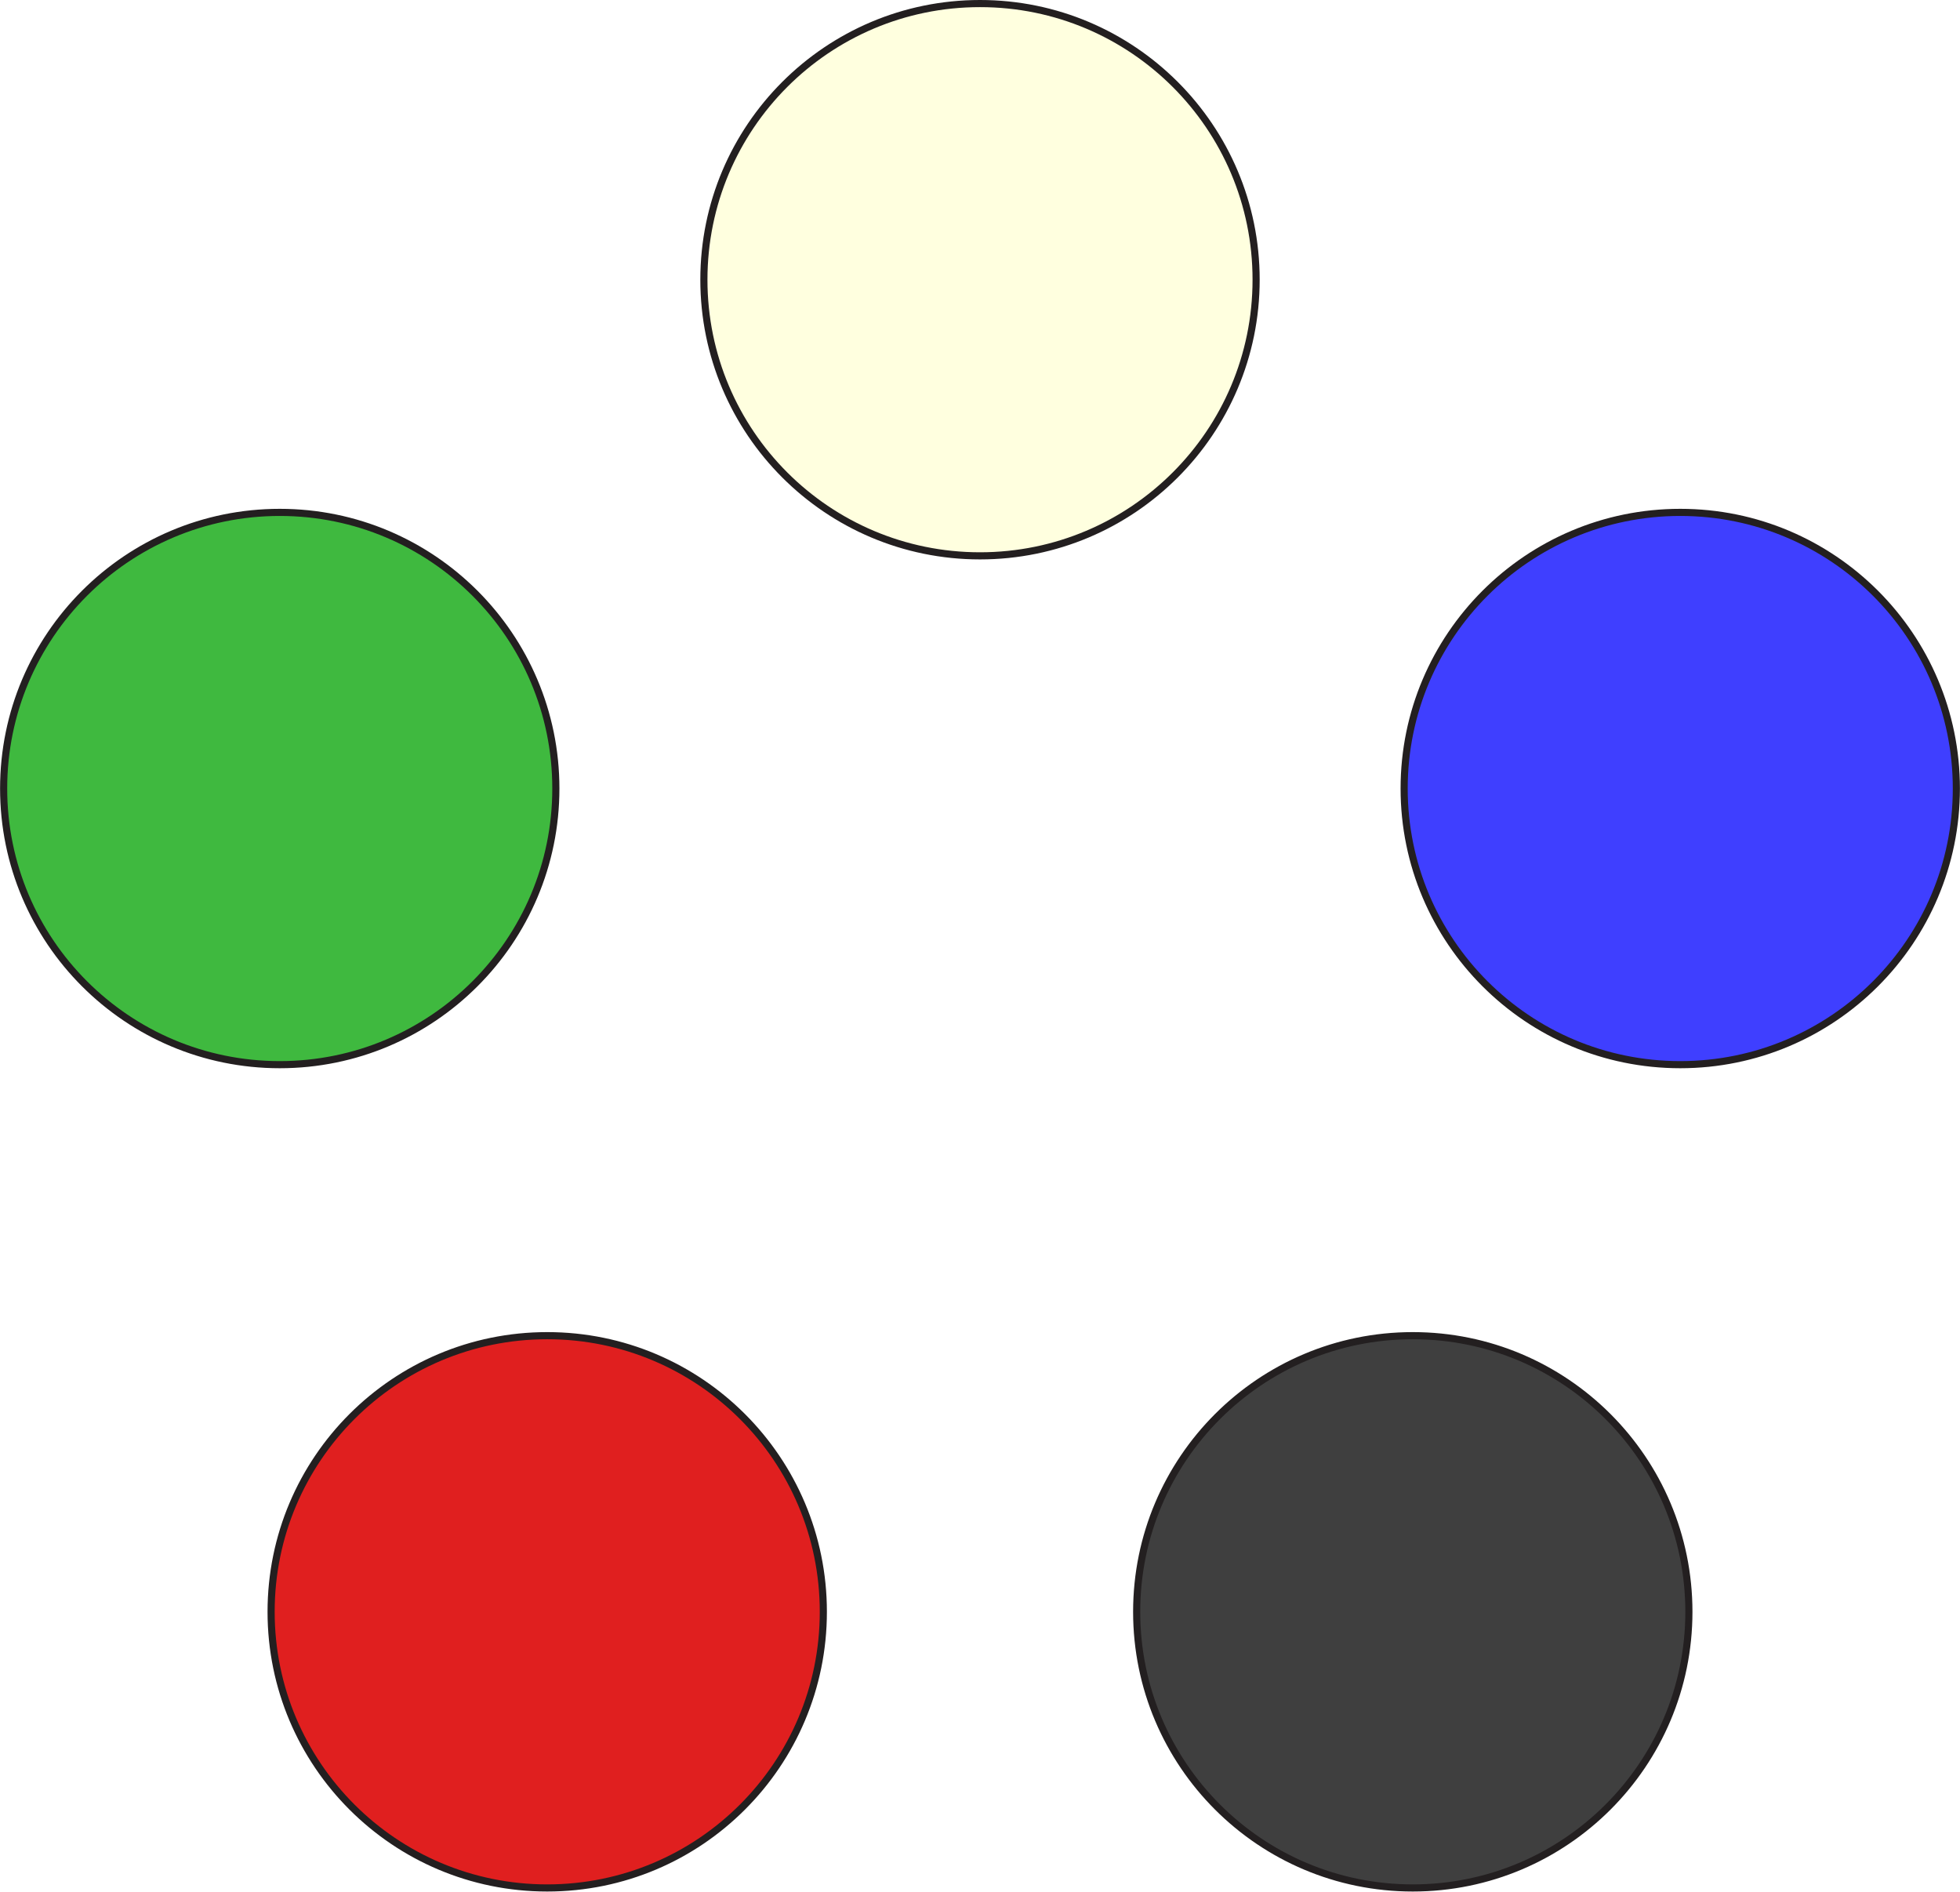
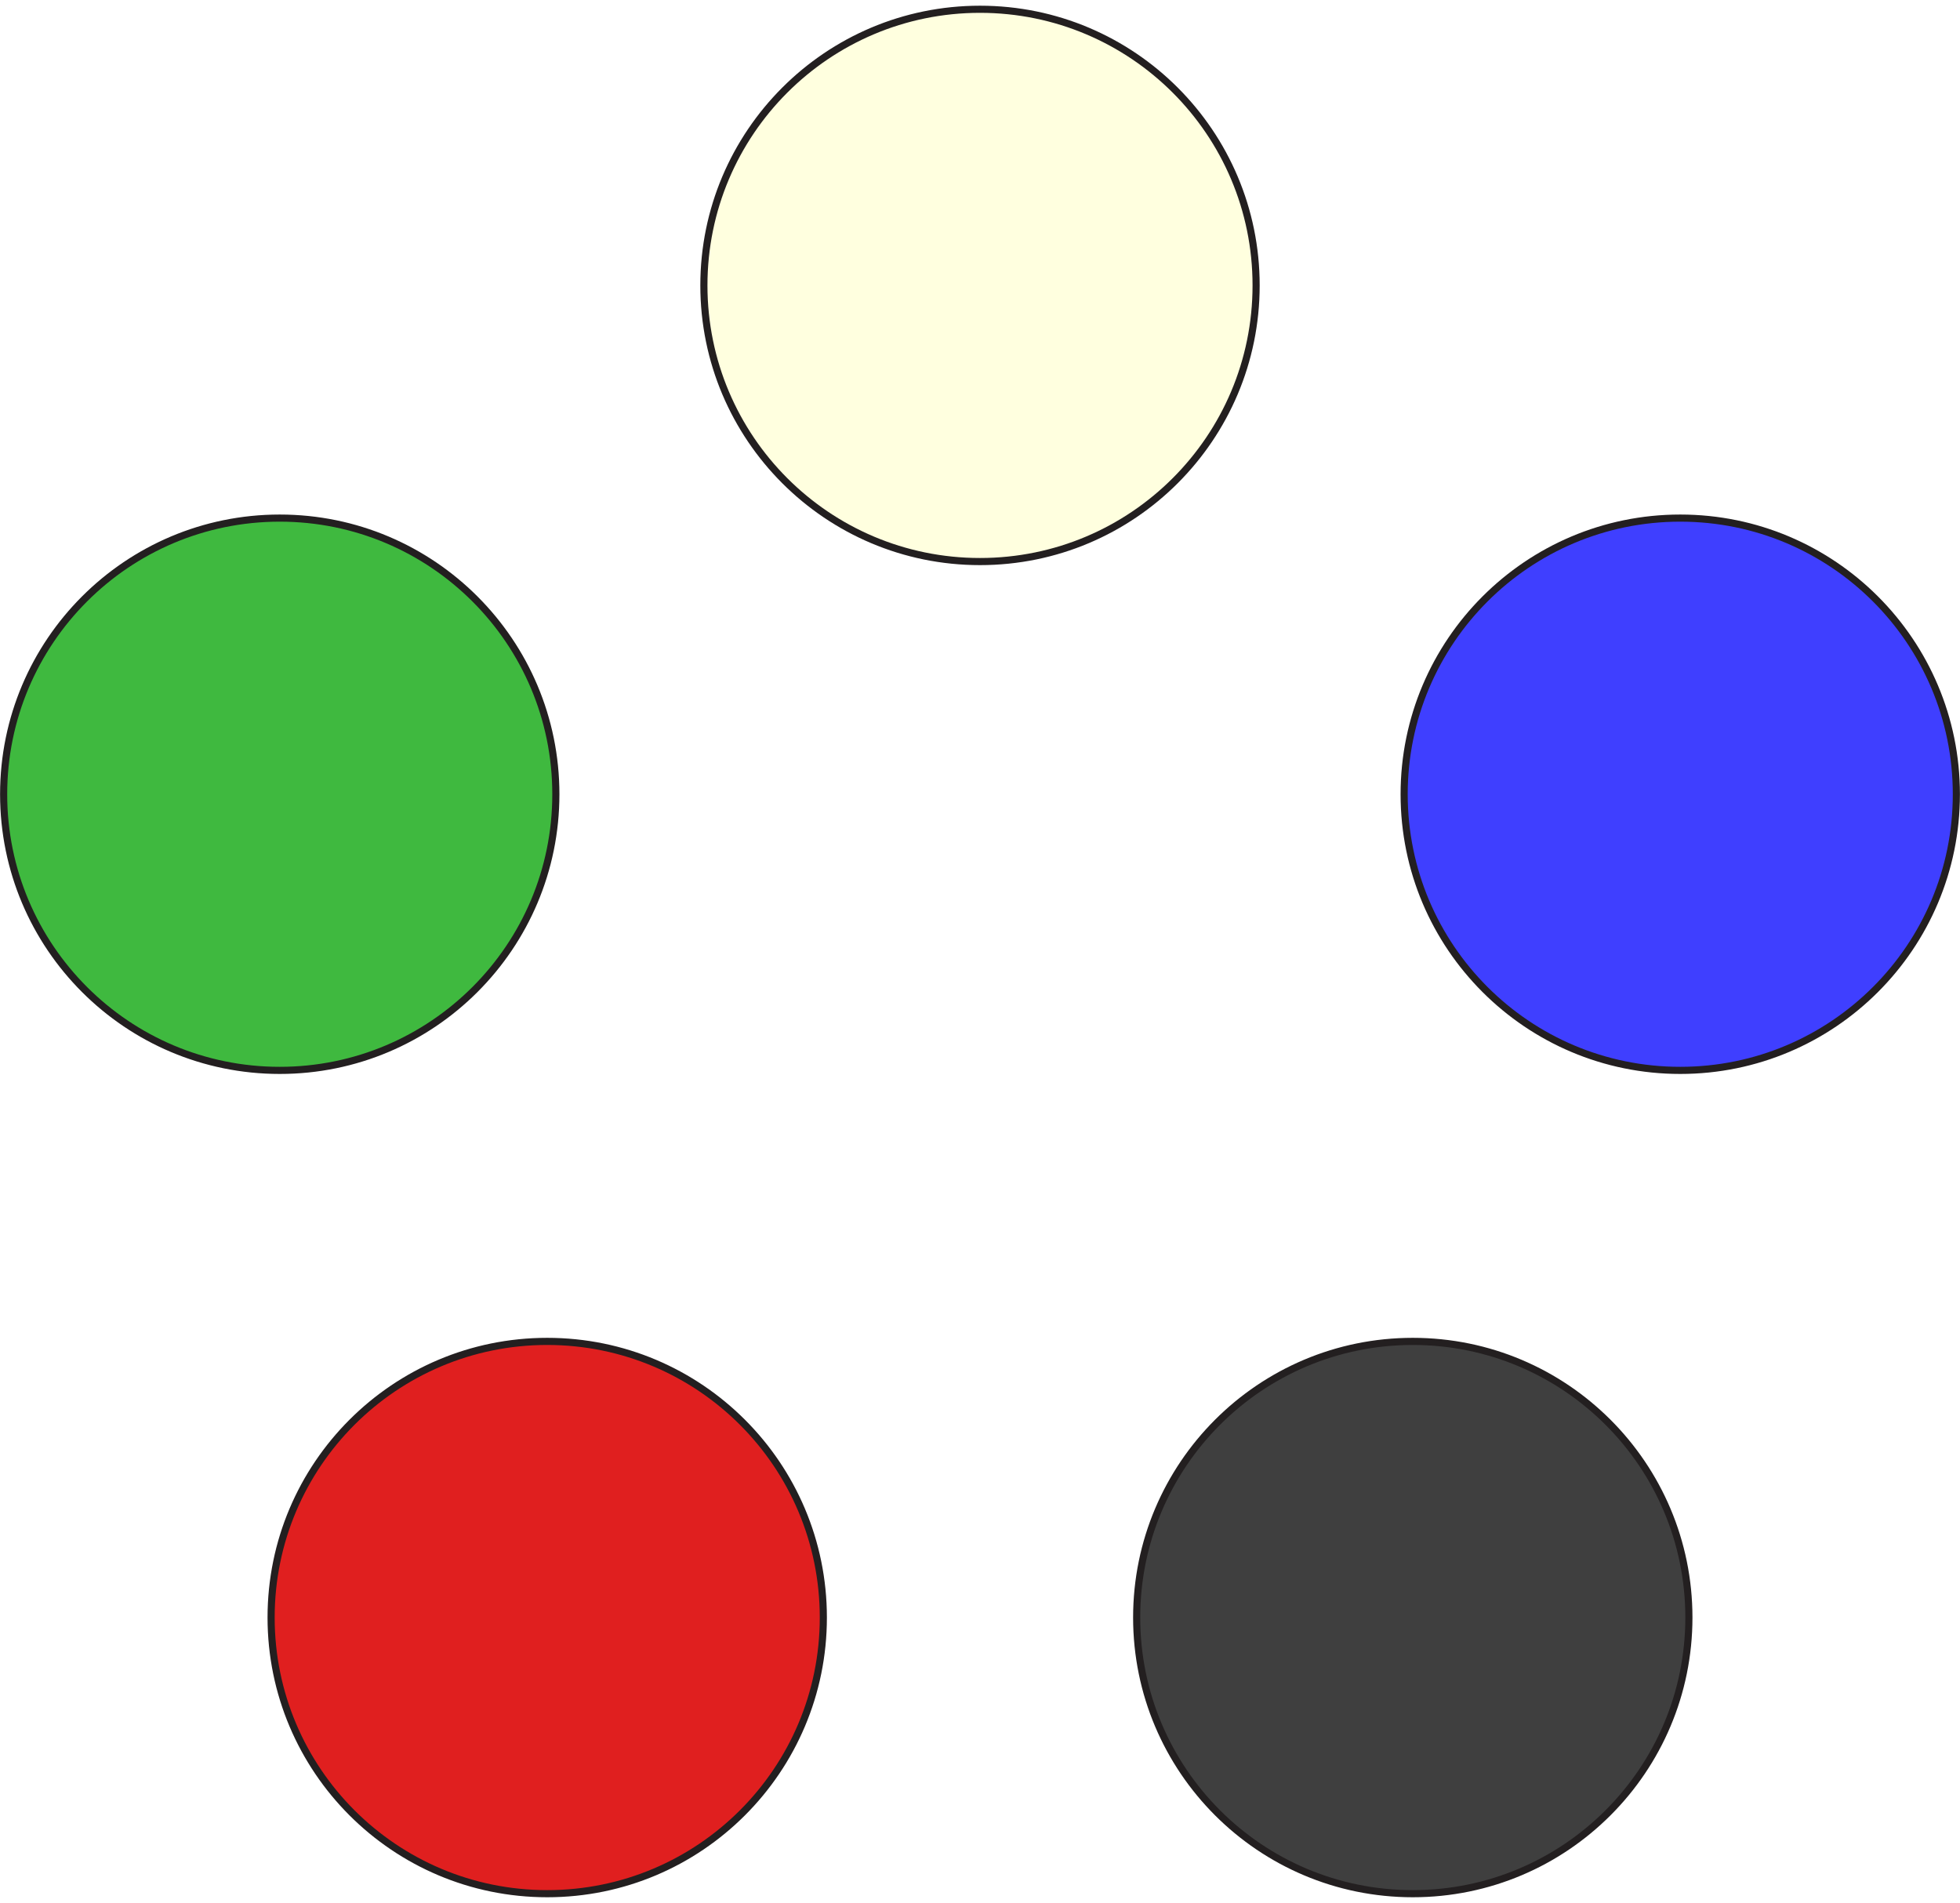
- <svg xmlns="http://www.w3.org/2000/svg" version="1.1" id="Layer_01" x="0px" y="0px" width="824.979px" height="796.074px" viewBox="0 0 824.979 796.074" enable-background="new 0 0 824.979 796.074" xml:space="preserve">
+ <svg xmlns="http://www.w3.org/2000/svg" version="1.1" id="Layer_01" x="0px" y="0px" width="30.979px" height="30.074px" viewBox="0 0 824.979 796.074" enable-background="new 0 0 824.979 796.074" xml:space="preserve">
  <circle fill="#3F3F3F" stroke="#231F20" stroke-width="3" stroke-linecap="round" stroke-linejoin="round" enable-background="new    " cx="594.65" cy="678.35" r="116.217" />
  <circle fill="#E01F1F" stroke="#231F20" stroke-width="3" stroke-linecap="round" stroke-linejoin="round" enable-background="new    " cx="230.329" cy="678.35" r="116.217" />
  <circle fill="#3FB93F" stroke="#231F20" stroke-width="3" stroke-linecap="round" stroke-linejoin="round" enable-background="new    " cx="117.748" cy="331.86" r="116.216" />
  <circle fill="#3F3FFF" stroke="#231F20" stroke-width="3" stroke-linecap="round" stroke-linejoin="round" enable-background="new    " cx="707.231" cy="331.86" r="116.216" />
  <circle fill="#FFFFDF" stroke="#231F20" stroke-width="3" stroke-linecap="round" stroke-linejoin="round" enable-background="new    " cx="412.49" cy="117.717" r="116.217" />
</svg>
